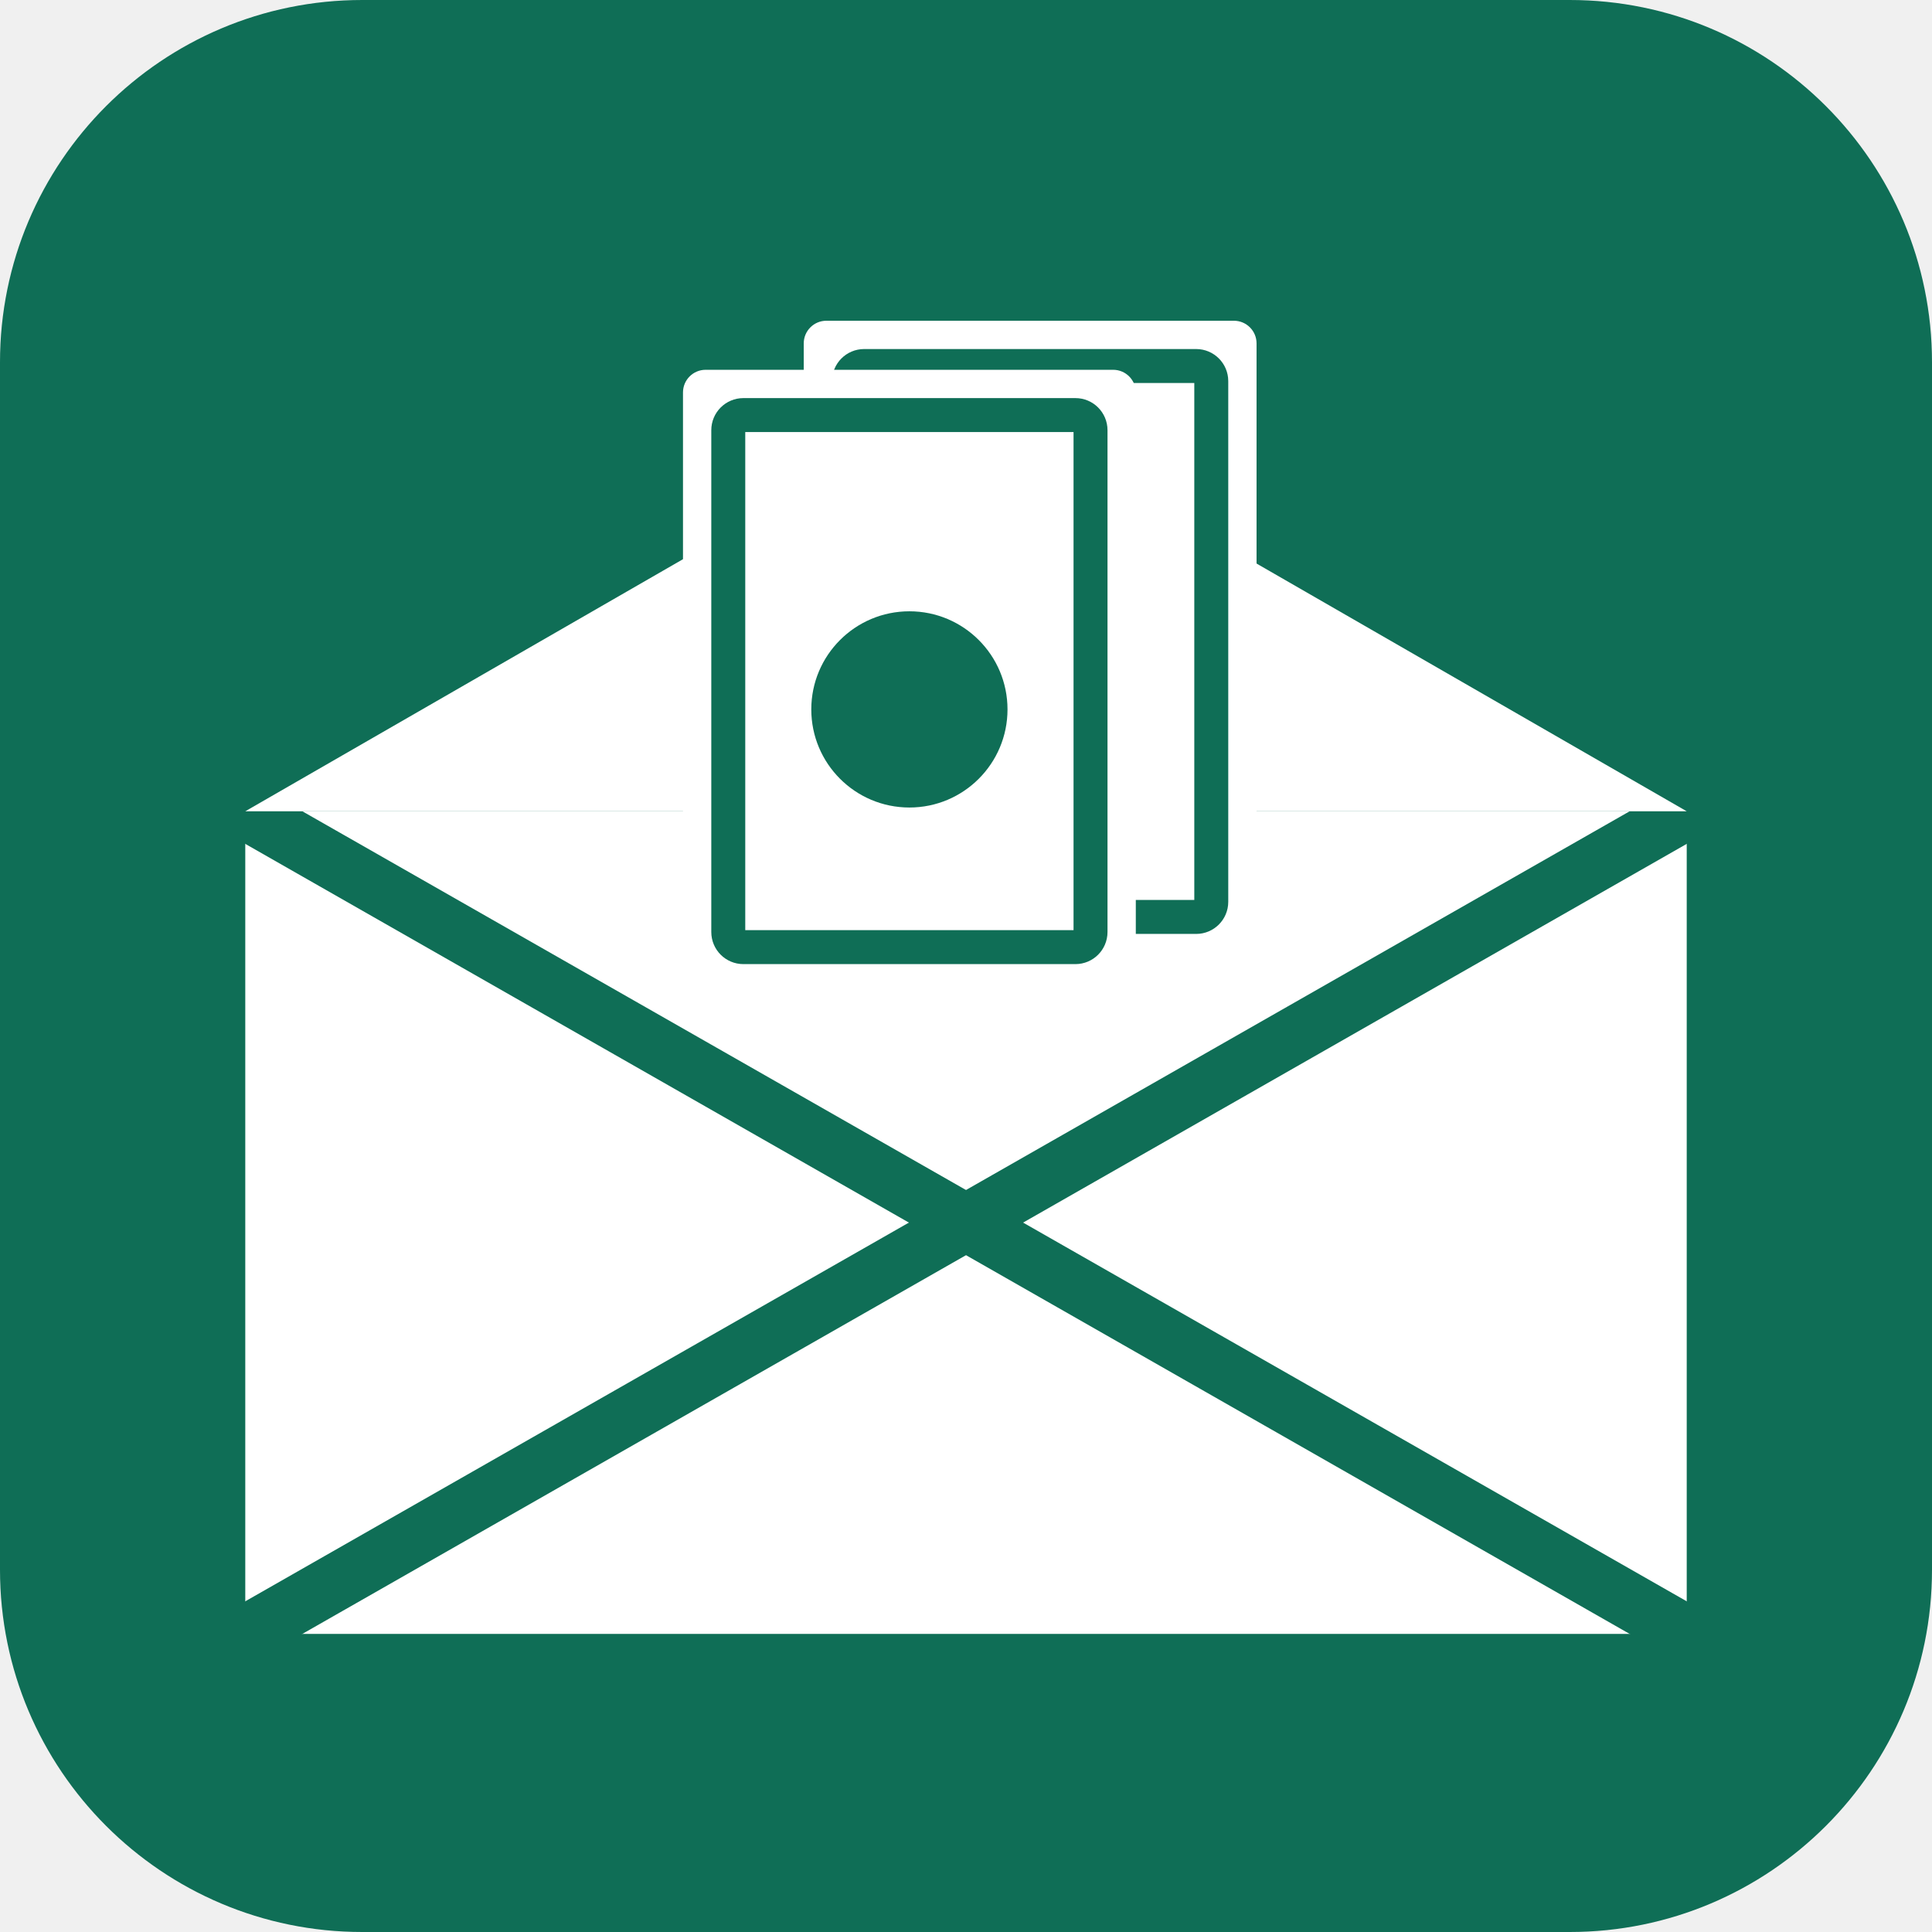
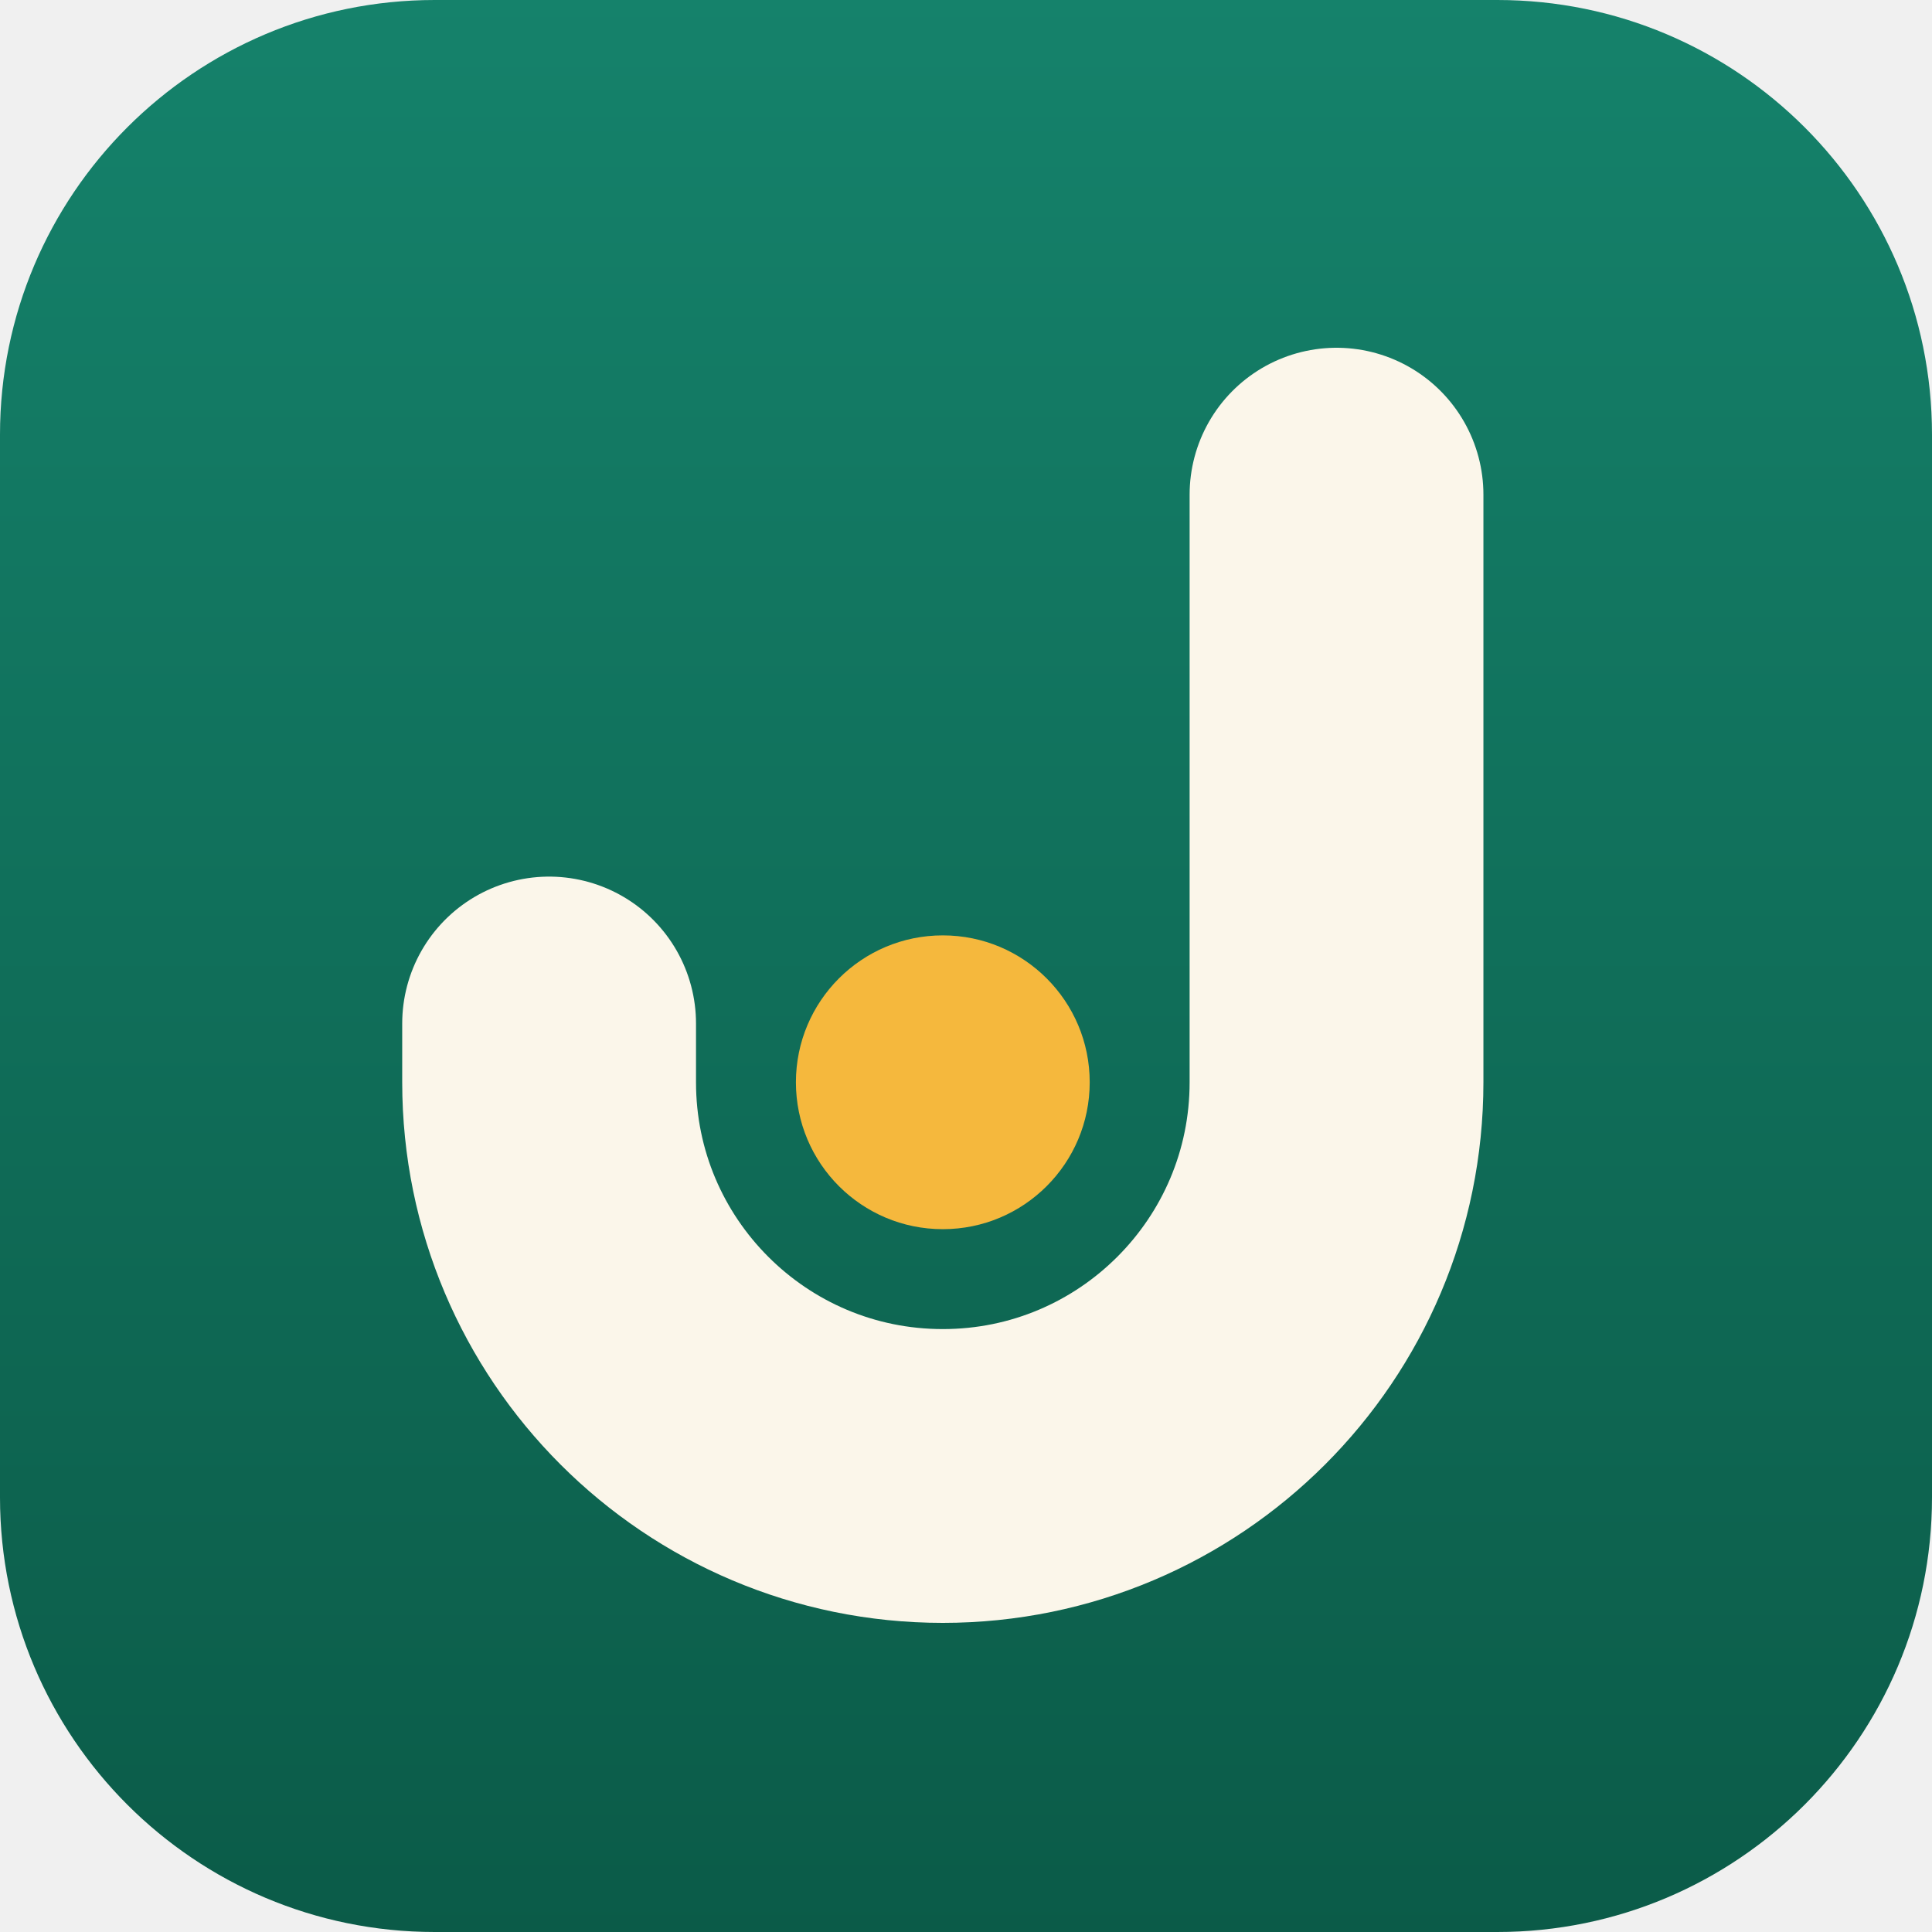
- <svg xmlns="http://www.w3.org/2000/svg" viewBox="0 0 512 512">
-   <rect width="512" height="512" rx="96" fill="#0F6E56" />
-   <rect x="65" y="215" width="382" height="218" rx="8" fill="white" />
-   <line x1="65" y1="433" x2="447" y2="215" stroke="#0F6E56" stroke-width="15" stroke-linecap="round" />
-   <line x1="447" y1="433" x2="65" y2="215" stroke="#0F6E56" stroke-width="15" stroke-linecap="round" />
-   <polygon points="65,215 447,215 256,105" fill="white" />
-   <rect x="213" y="85" width="120" height="170" rx="6" fill="white" />
-   <rect x="225" y="97" width="96" height="146" rx="4" fill="none" stroke="#0F6E56" stroke-width="9" />
-   <circle cx="273" cy="177" r="26" fill="#0F6E56" />
-   <rect x="181" y="98" width="120" height="165" rx="6" fill="white" />
-   <rect x="193" y="110" width="96" height="141" rx="4" fill="none" stroke="#0F6E56" stroke-width="9" />
-   <circle cx="241" cy="188" r="26" fill="#0F6E56" />
+ <svg xmlns="http://www.w3.org/2000/svg" viewBox="0 0 1024 1024" width="1024" height="1024">
+   <defs>
+     <linearGradient id="ab" x1="0" y1="0" x2="0" y2="1">
+       <stop offset="0" stop-color="#15826B" />
+       <stop offset="1" stop-color="#0B5B48" />
+     </linearGradient>
+     <linearGradient id="af" x1="0" y1="0" x2="0" y2="1">
+       <stop offset="0" stop-color="#1E9077" />
+       <stop offset="1" stop-color="#1E9077" stop-opacity="0.5" />
+     </linearGradient>
+     <clipPath id="ac">
+       <rect x="0.0" y="0.0" width="1024.0" height="1024.0" rx="230.40" />
+     </clipPath>
+   </defs>
+   <g clip-path="url(#ac)">
+     <rect width="1024" height="1024" fill="url(#ab)" />
+   </g>
+   <path d="M708.38 262.18V573.63A208.67 208.67 0 0 1 291.04 573.63V542.48" fill="none" stroke="#FBF6EA" stroke-width="155.72" stroke-linecap="round" />
+   <circle cx="499.71" cy="573.63" r="77.86" fill="#F5B83D" />
</svg>
